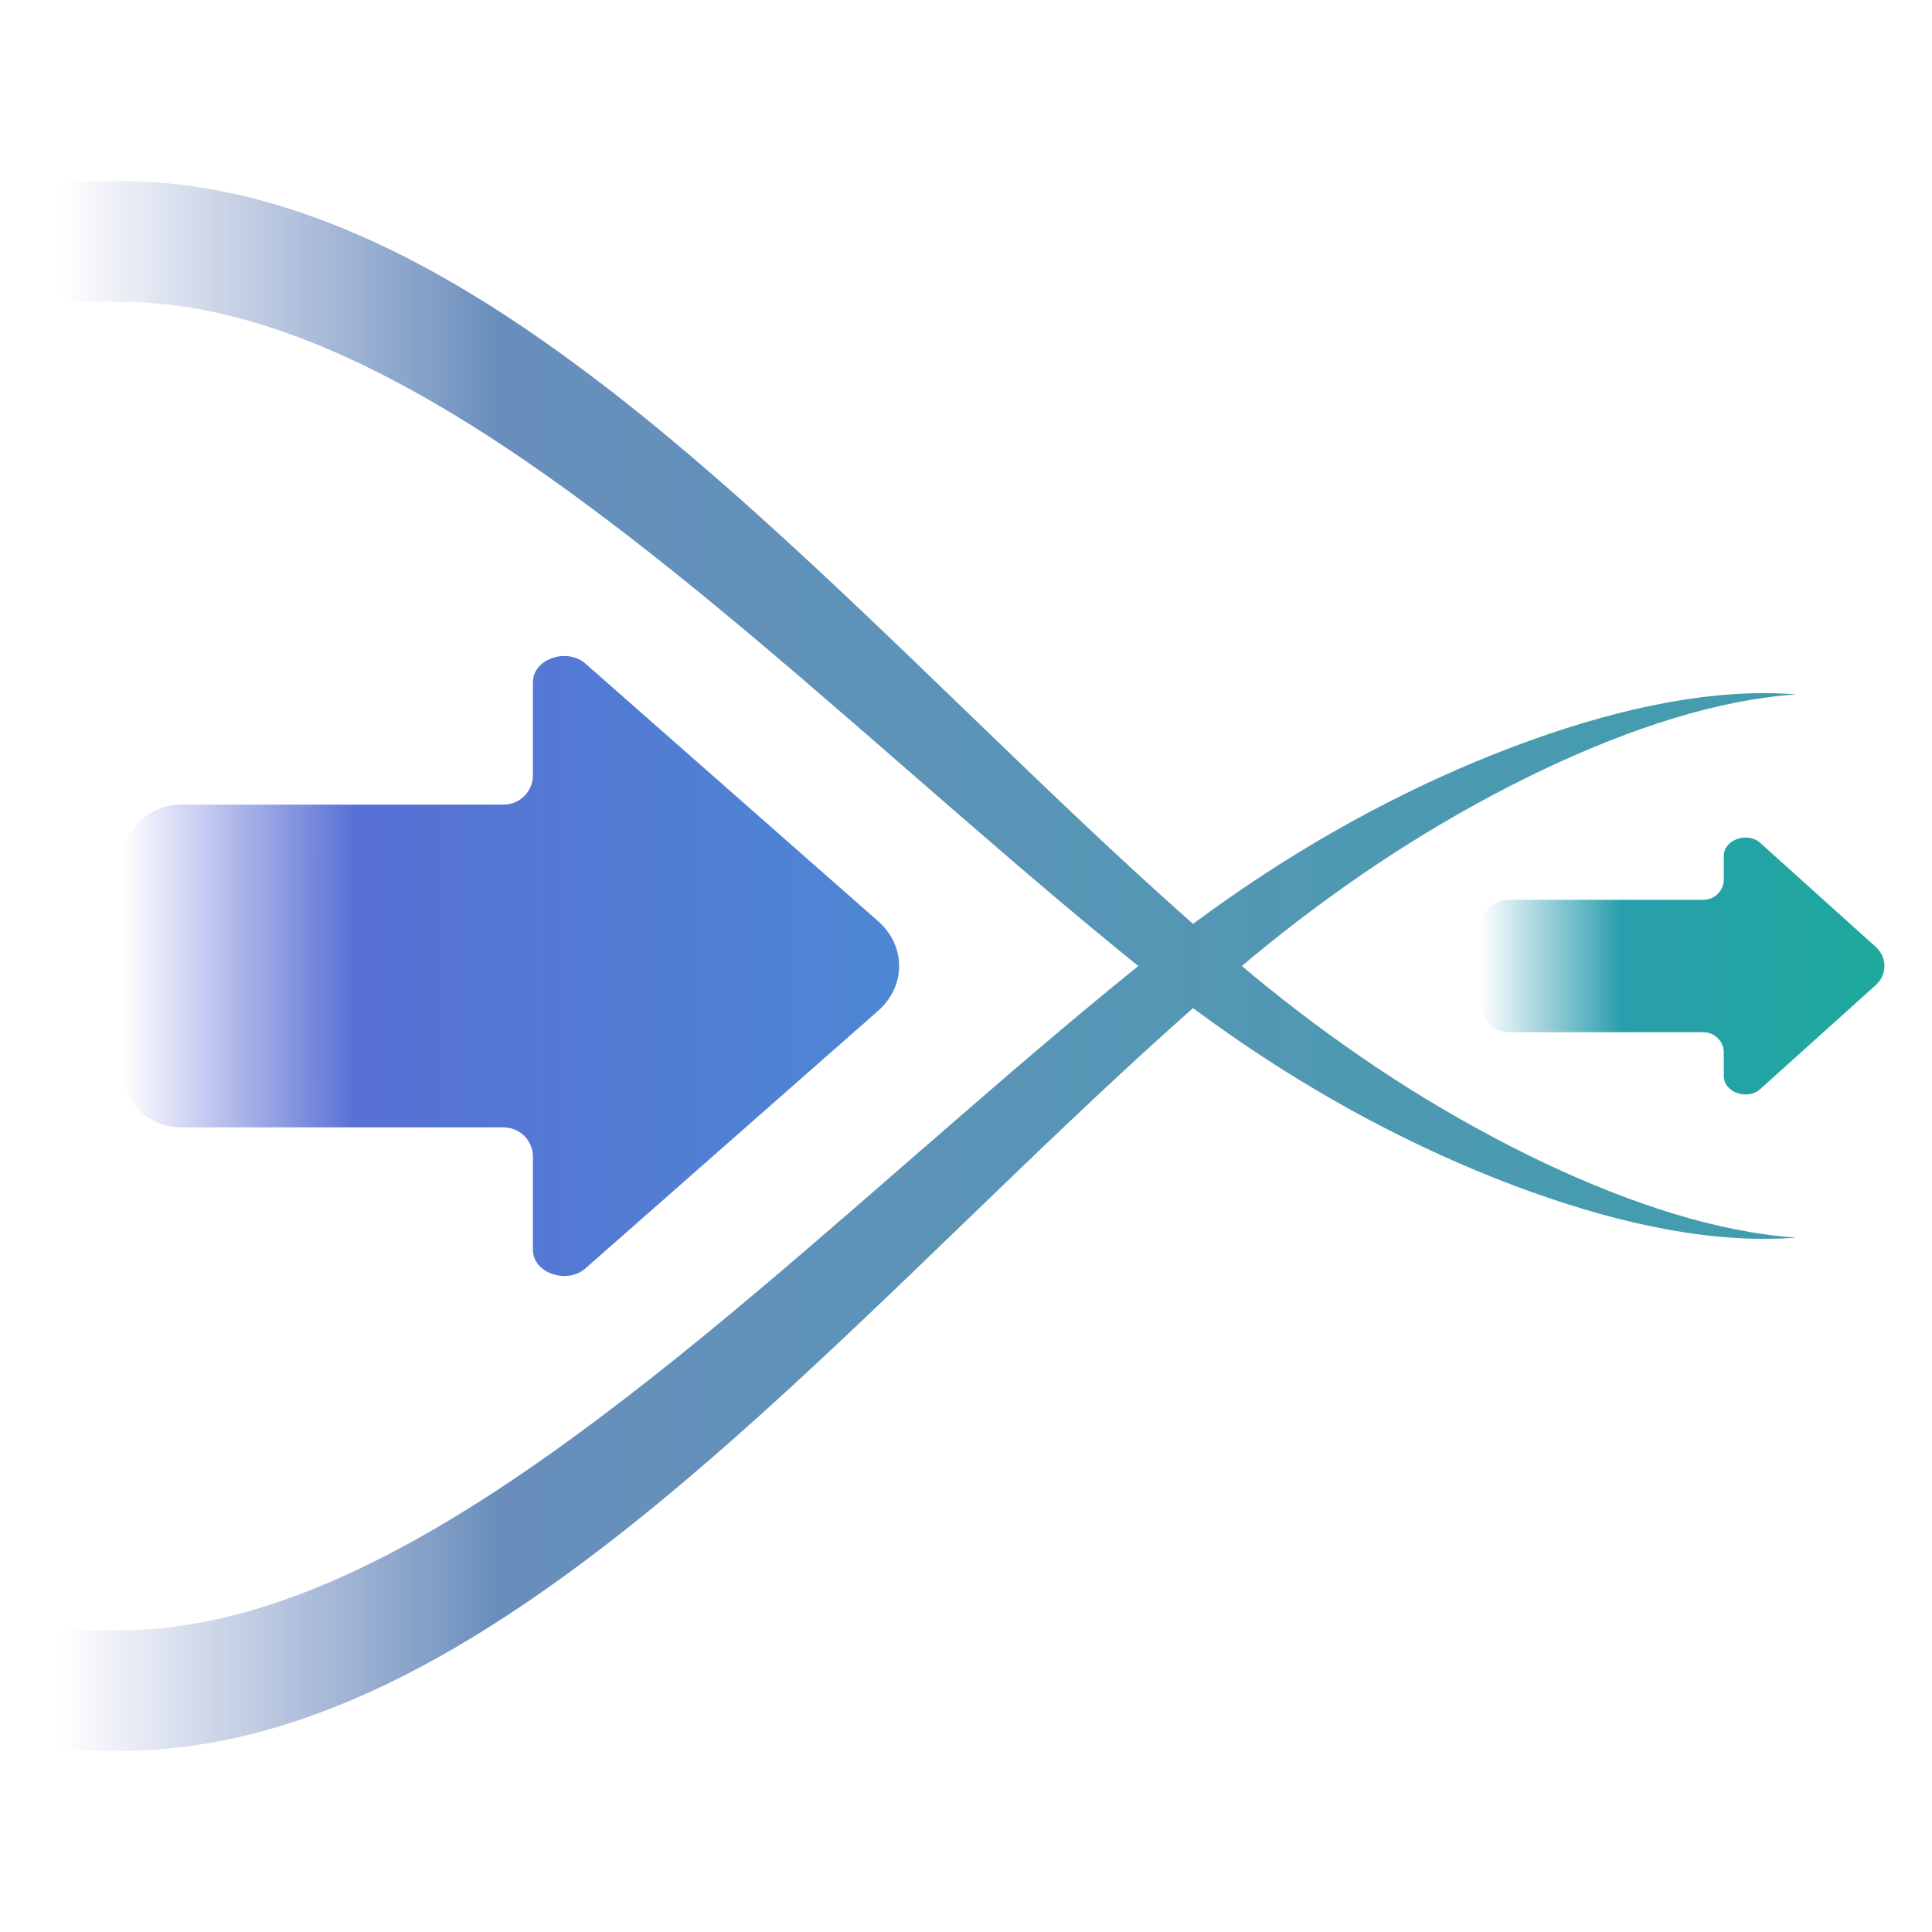
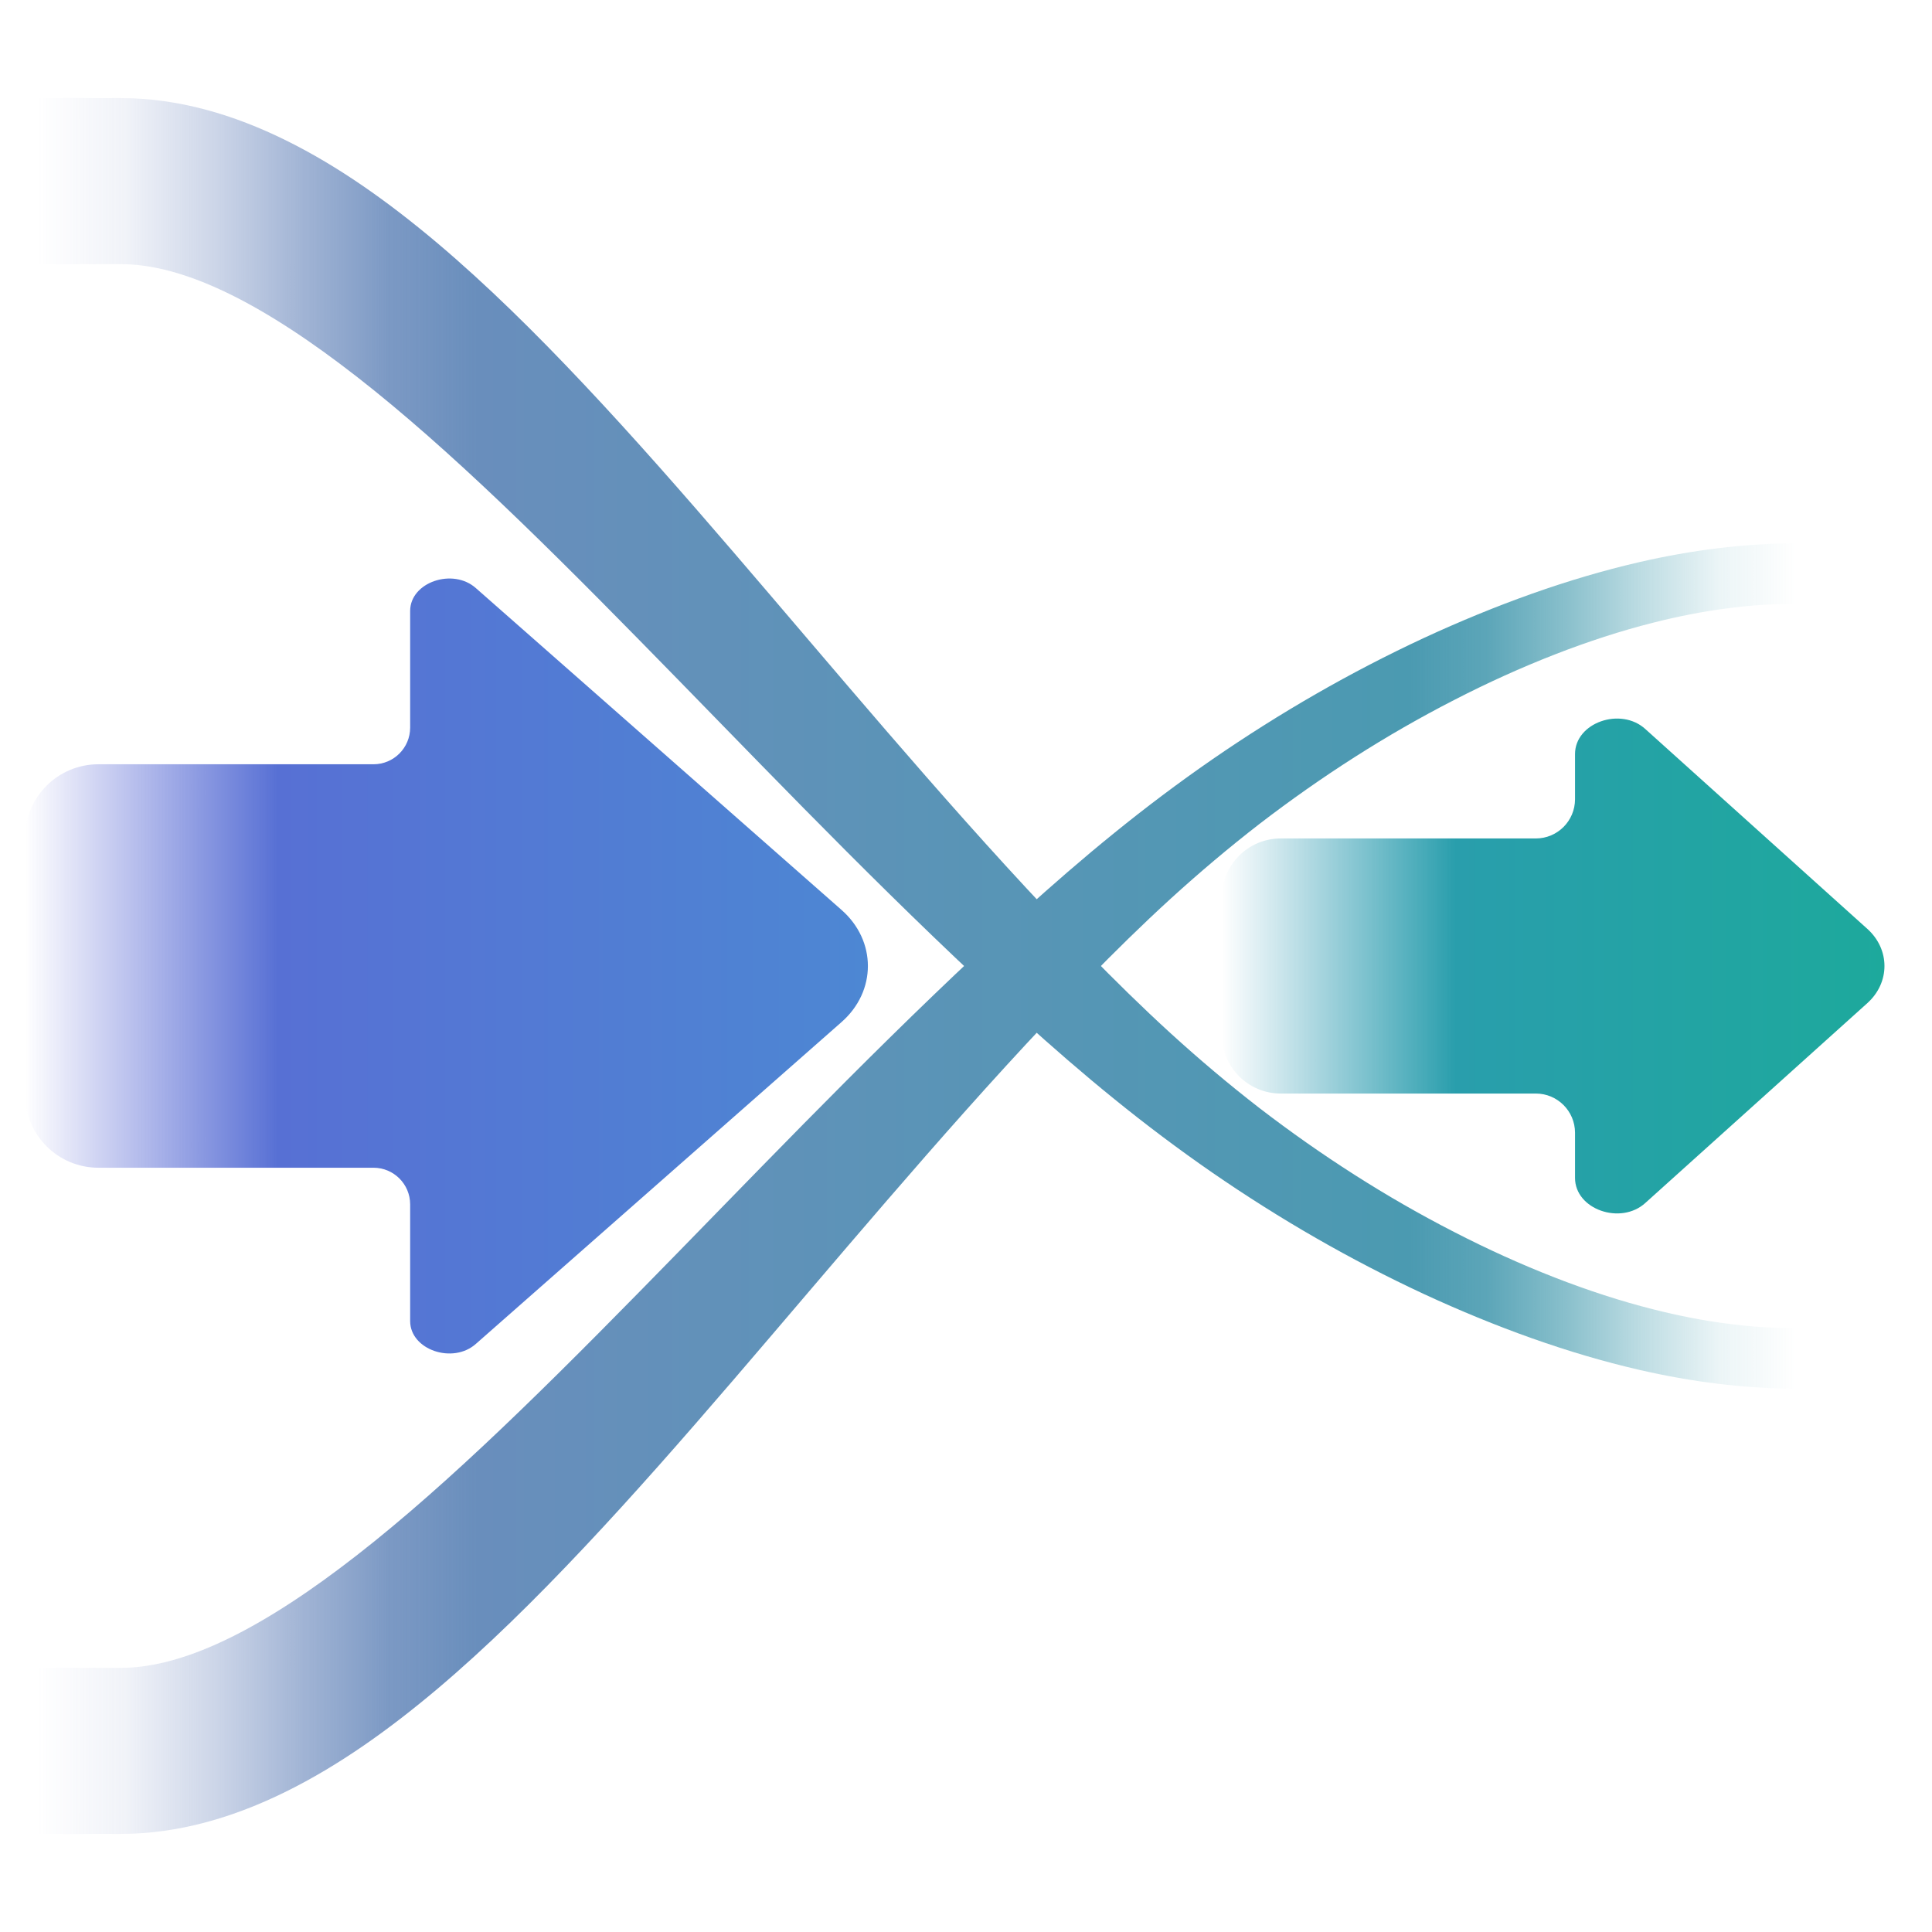
<svg xmlns="http://www.w3.org/2000/svg" width="1024" height="1024" viewBox="0 0 256 256" role="img" aria-labelledby="logo-title">
  <defs>
-     <linearGradient id="input-flow" gradientUnits="userSpaceOnUse" x1="8" y1="128" x2="114" y2="128">
+     <linearGradient id="input-flow" gradientUnits="userSpaceOnUse" x1="22" y1="128" x2="114" y2="128">
      <stop offset="0" stop-color="#5B66D5" stop-opacity="0" />
      <stop offset="0.3" stop-color="#5770D4" />
      <stop offset="1" stop-color="#4D87D3" />
    </linearGradient>
-     <linearGradient id="funnel-flow" gradientUnits="userSpaceOnUse" x1="8" y1="128" x2="240" y2="128">
+     <linearGradient id="funnel-flow" gradientUnits="userSpaceOnUse" x1="5" y1="128" x2="238" y2="128">
      <stop offset="0" stop-color="#7789C1" stop-opacity="0" />
-       <stop offset="0.25" stop-color="#698EBC" />
-       <stop offset="1" stop-color="#409EAD" />
+       <stop offset="0.05" stop-color="#748AC0" stop-opacity="0.104" />
+       <stop offset="0.1" stop-color="#718BBF" stop-opacity="0.352" />
+       <stop offset="0.15" stop-color="#6F8CBE" stop-opacity="0.648" />
+       <stop offset="0.2" stop-color="#6C8DBD" stop-opacity="0.896" />
+       <stop offset="0.25" stop-color="#698EBC" stop-opacity="1" />
+       <stop offset="0.78" stop-color="#4B9AB1" stop-opacity="1" />
+       <stop offset="0.824" stop-color="#499BB0" stop-opacity="0.896" />
+       <stop offset="0.868" stop-color="#479CAF" stop-opacity="0.648" />
+       <stop offset="0.912" stop-color="#449CAF" stop-opacity="0.352" />
+       <stop offset="0.956" stop-color="#429DAE" stop-opacity="0.104" />
+       <stop offset="1" stop-color="#409EAD" stop-opacity="0" />
    </linearGradient>
-     <linearGradient id="output-flow" gradientUnits="userSpaceOnUse" x1="160" y1="128" x2="240" y2="128">
+     <linearGradient id="output-flow" gradientUnits="userSpaceOnUse" x1="172" y1="128" x2="240" y2="128">
      <stop offset="0" stop-color="#3098B5" stop-opacity="0" />
      <stop offset="0.35" stop-color="#299EAC" />
      <stop offset="1" stop-color="#1DA99C" />
    </linearGradient>
  </defs>
-   <g id="input-arrow" transform="matrix(0.972 0 0 0.972 8.41088 3.584)">
-     <path fill="url(#input-flow)" d="M 16 106 L 60 106 C 62.21 106 64 104.21 64 102 L 64 89.28 C 64 86.13 68.68 84.55 71.18 86.8 L 111.04 121.88 C 114.88 125.25 114.88 130.75 111.04 134.12 L 71.18 169.2 C 68.68 171.45 64 169.87 64 166.72 L 64 154 C 64 151.79 62.21 150 60 150 L 16 150 C 11.58 150 8 146.42 8 142 L 8 114 C 8 109.58 11.58 106 16 106 Z" />
+   <g id="input-arrow" transform="matrix(1.215 0 0 1.215 -23.4124 -27.52)">
+     <path fill="url(#input-flow)" d="M 30 106 L 60 106 C 62.21 106 64 104.21 64 102 L 64 89.28 C 64 86.13 68.68 84.55 71.18 86.8 L 111.04 121.88 C 114.88 125.25 114.88 130.75 111.04 134.12 L 71.18 169.2 C 68.68 171.45 64 169.87 64 166.72 L 64 154 C 64 151.79 62.21 150 60 150 L 30 150 C 25.58 150 22 146.42 22 142 L 22 114 C 22 109.58 25.58 106 30 106 Z" />
  </g>
  <g id="funnel-outline">
-     <path id="funnel-cross-lower" fill="url(#funnel-flow)" d="M 8 232 L 16 232 C 26.22 232 36.24 229.58 45.9 225.55 C 55.56 221.53 64.91 215.92 74.09 209.32 C 83.27 202.73 92.27 195.15 101.18 187.1 C 110.1 179.05 118.93 170.53 127.72 162.05 C 136.51 153.57 145.25 145.13 153.99 137.24 C 159.23 132.51 164.41 127.96 169.85 123.68 C 175.3 119.39 180.98 115.36 186.81 111.7 C 192.65 108.05 198.62 104.76 204.5 101.97 C 210.39 99.18 216.15 96.89 221.71 95.19 C 227.27 93.5 232.6 92.4 238 92 C 232.6 91.6 227.05 91.99 221.19 93.04 C 215.34 94.09 209.19 95.81 202.89 98.07 C 196.58 100.33 190.14 103.13 183.79 106.38 C 177.45 109.62 171.21 113.32 165.24 117.35 C 159.27 121.38 153.57 125.74 148.01 130.29 C 138.75 137.87 129.49 145.93 120.28 153.95 C 111.07 161.97 101.9 169.95 92.82 177.37 C 83.73 184.79 74.73 191.64 65.91 197.43 C 57.09 203.21 48.44 207.91 40.1 211.1 C 31.76 214.3 23.78 216 16 216 L 8 216 Z" />
-     <path id="funnel-cross-upper" fill="url(#funnel-flow)" d="M 8 24 L 16 24 C 26.22 24 36.24 26.42 45.9 30.45 C 55.56 34.47 64.91 40.08 74.09 46.68 C 83.27 53.27 92.27 60.85 101.18 68.9 C 110.1 76.95 118.93 85.47 127.72 93.95 C 136.51 102.43 145.25 110.87 153.99 118.76 C 159.23 123.49 164.41 128.04 169.85 132.32 C 175.3 136.61 180.98 140.64 186.81 144.3 C 192.65 147.95 198.62 151.24 204.5 154.03 C 210.39 156.82 216.15 159.11 221.71 160.81 C 227.27 162.5 232.6 163.6 238 164 C 232.6 164.4 227.05 164.01 221.19 162.96 C 215.34 161.91 209.19 160.19 202.89 157.93 C 196.58 155.67 190.14 152.87 183.79 149.62 C 177.45 146.38 171.21 142.68 165.24 138.65 C 159.27 134.62 153.57 130.26 148.01 125.71 C 138.75 118.13 129.49 110.07 120.28 102.05 C 111.07 94.03 101.9 86.05 92.82 78.63 C 83.73 71.21 74.73 64.36 65.91 58.57 C 57.09 52.79 48.44 48.09 40.1 44.9 C 31.76 41.7 23.78 40 16 40 L 8 40 Z" />
+     <path id="funnel-cross-lower" fill="url(#funnel-flow)" d="M 5 243 L 16 243 C 23.64 243 30.99 240.81 37.91 237.39 C 44.83 233.97 51.41 229.3 57.94 223.8 C 64.46 218.29 70.91 211.94 77.42 205.02 C 83.94 198.1 90.5 190.62 97.17 182.86 C 103.83 175.11 110.61 167.08 117.51 159.09 C 124.42 151.09 131.45 143.12 138.64 135.49 C 140.44 133.58 142.24 131.7 144.06 129.84 C 147.69 126.12 151.34 122.53 155.12 119.08 C 158.91 115.63 162.82 112.32 166.88 109.18 C 170.95 106.05 175.16 103.09 179.47 100.34 C 183.79 97.58 188.2 95.05 192.65 92.77 C 197.09 90.48 201.56 88.46 205.99 86.73 C 210.41 85.01 214.79 83.58 219.09 82.5 C 222.31 81.68 225.48 81.06 228.63 80.64 C 231.77 80.22 234.88 80 238 80 L 238 72 C 234.52 72 231.07 72.22 227.61 72.65 C 224.14 73.07 220.66 73.69 217.16 74.5 C 212.48 75.58 207.76 76.98 202.99 78.67 C 198.23 80.36 193.43 82.33 188.64 84.55 C 183.85 86.78 179.08 89.25 174.4 91.94 C 169.71 94.63 165.11 97.54 160.64 100.62 C 156.17 103.71 151.84 106.97 147.65 110.37 C 143.46 113.76 139.41 117.29 135.44 120.88 C 133.46 122.68 131.48 124.5 129.52 126.33 C 121.67 133.68 113.98 141.31 106.49 148.91 C 98.99 156.52 91.69 164.09 84.59 171.31 C 77.5 178.53 70.62 185.41 64.02 191.59 C 57.41 197.78 51.06 203.28 45.1 207.75 C 39.15 212.23 33.57 215.68 28.65 217.87 C 23.73 220.07 19.56 221 16 221 L 5 221 Z" />
+     <path id="funnel-cross-upper" fill="url(#funnel-flow)" d="M 5 13 L 16 13 C 23.64 13 30.99 15.19 37.91 18.61 C 44.83 22.03 51.41 26.7 57.94 32.2 C 64.46 37.71 70.91 44.06 77.42 50.98 C 83.94 57.9 90.5 65.38 97.17 73.14 C 103.83 80.89 110.61 88.92 117.51 96.91 C 124.42 104.91 131.45 112.88 138.64 120.51 C 140.44 122.42 142.24 124.3 144.06 126.16 C 147.69 129.88 151.34 133.47 155.12 136.92 C 158.91 140.37 162.82 143.68 166.88 146.82 C 170.95 149.95 175.16 152.91 179.47 155.66 C 183.79 158.42 188.2 160.95 192.65 163.23 C 197.09 165.52 201.56 167.54 205.99 169.27 C 210.41 170.99 214.79 172.42 219.09 173.5 C 222.31 174.32 225.48 174.94 228.63 175.36 C 231.77 175.78 234.88 176 238 176 L 238 184 C 234.52 184 231.07 183.78 227.61 183.35 C 224.14 182.93 220.66 182.31 217.16 181.5 C 212.48 180.42 207.76 179.02 202.99 177.33 C 198.23 175.64 193.43 173.67 188.64 171.45 C 183.85 169.22 179.08 166.75 174.4 164.06 C 169.71 161.37 165.11 158.46 160.64 155.38 C 156.17 152.29 151.84 149.03 147.65 145.63 C 143.46 142.24 139.41 138.71 135.44 135.12 C 133.46 133.32 131.48 131.5 129.52 129.67 C 121.67 122.32 113.98 114.69 106.49 107.09 C 98.99 99.48 91.69 91.91 84.59 84.69 C 77.5 77.47 70.62 70.59 64.02 64.41 C 57.41 58.22 51.06 52.72 45.1 48.25 C 39.15 43.77 33.57 40.32 28.65 38.13 C 23.73 35.93 19.56 35 16 35 L 5 35 Z" />
  </g>
-   <g id="output-arrow" transform="matrix(0.675 0 0 0.675 88.0115 41.6)">
-     <path fill="url(#output-flow)" d="M 166 115 L 204 115 C 206.21 115 208 113.21 208 111 L 208 106.4 C 208 103.18 212.68 101.56 215.18 103.86 L 237.8 124.22 C 240.12 126.31 240.12 129.69 237.8 131.78 L 215.18 152.14 C 212.68 154.44 208 152.82 208 149.6 L 208 145 C 208 142.79 206.21 141 204 141 L 166 141 C 162.69 141 160 138.31 160 135 L 160 121 C 160 117.69 162.69 115 166 115 Z" />
+   <g id="output-arrow" transform="matrix(1.3 0 0 1.3 -61.701 -38.4)">
+     <path fill="url(#output-flow)" d="M 178 115 L 204 115 C 206.21 115 208 113.21 208 111 L 208 106.4 C 208 103.18 212.68 101.56 215.18 103.86 L 237.8 124.22 C 240.12 126.31 240.12 129.69 237.8 131.78 L 215.18 152.14 C 212.68 154.44 208 152.82 208 149.6 L 208 145 C 208 142.79 206.21 141 204 141 L 178 141 C 174.69 141 172 138.31 172 135 L 172 121 C 172 117.69 174.69 115 178 115 Z" />
  </g>
</svg>
